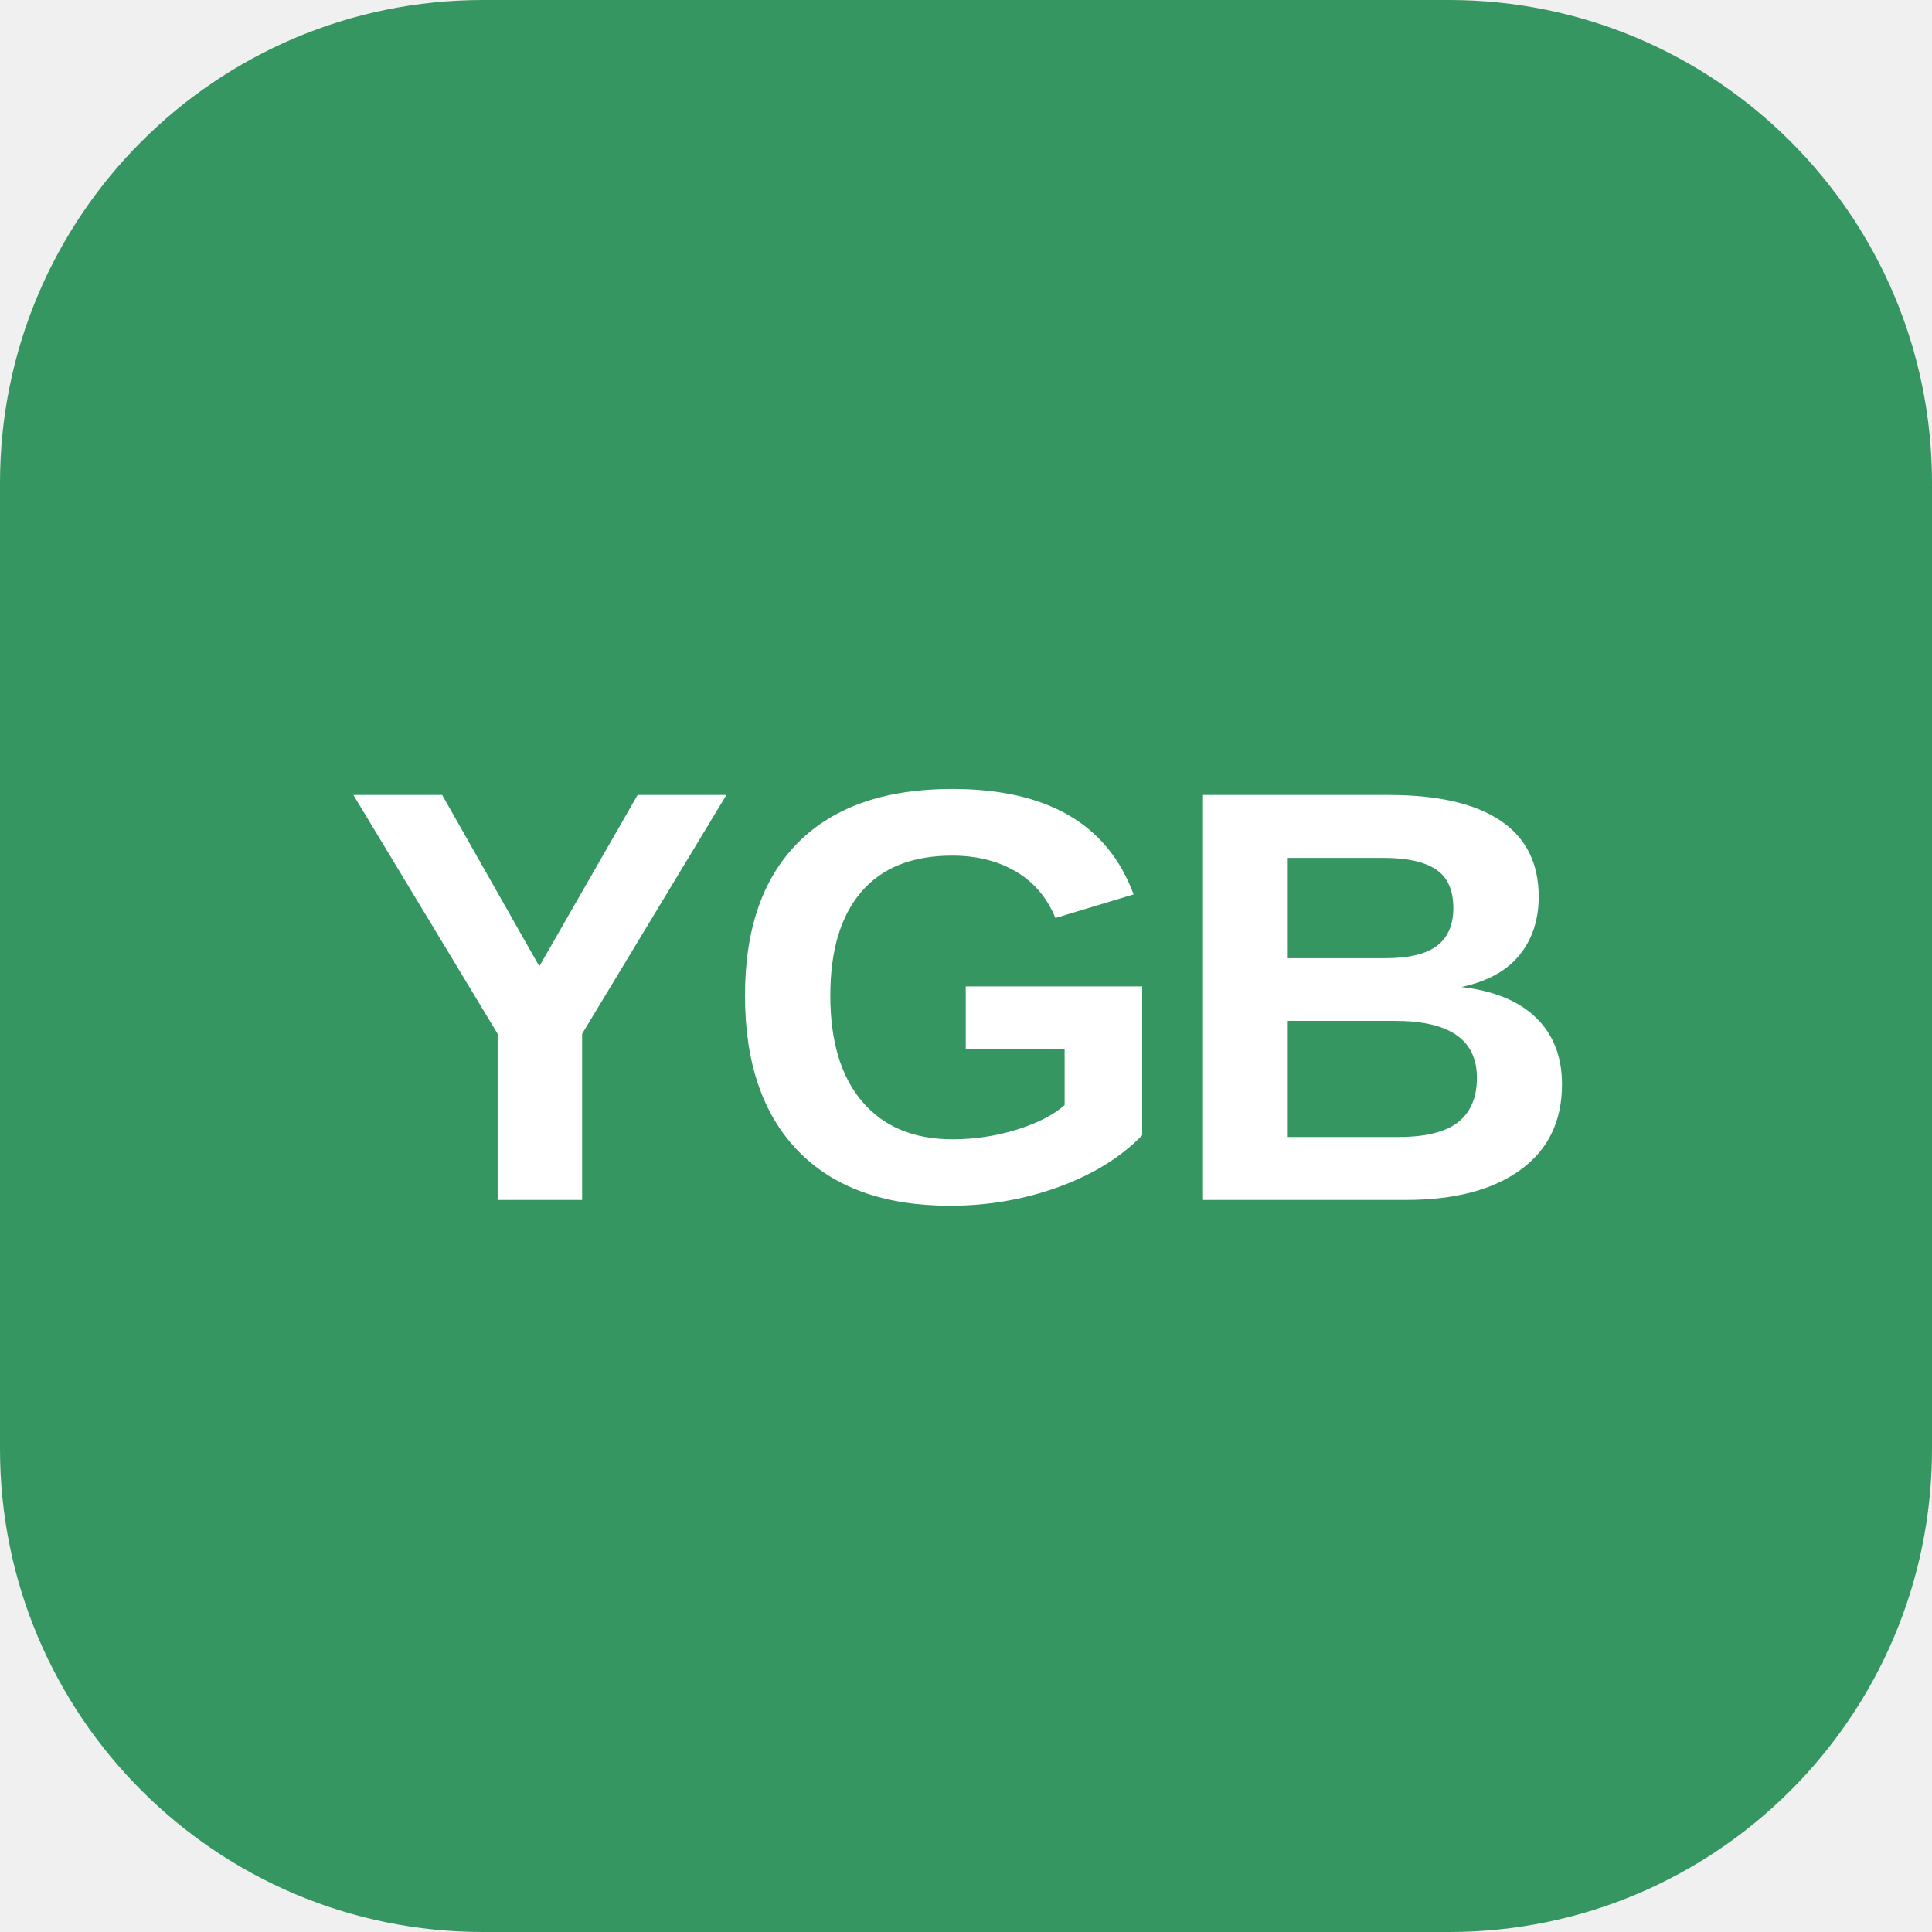
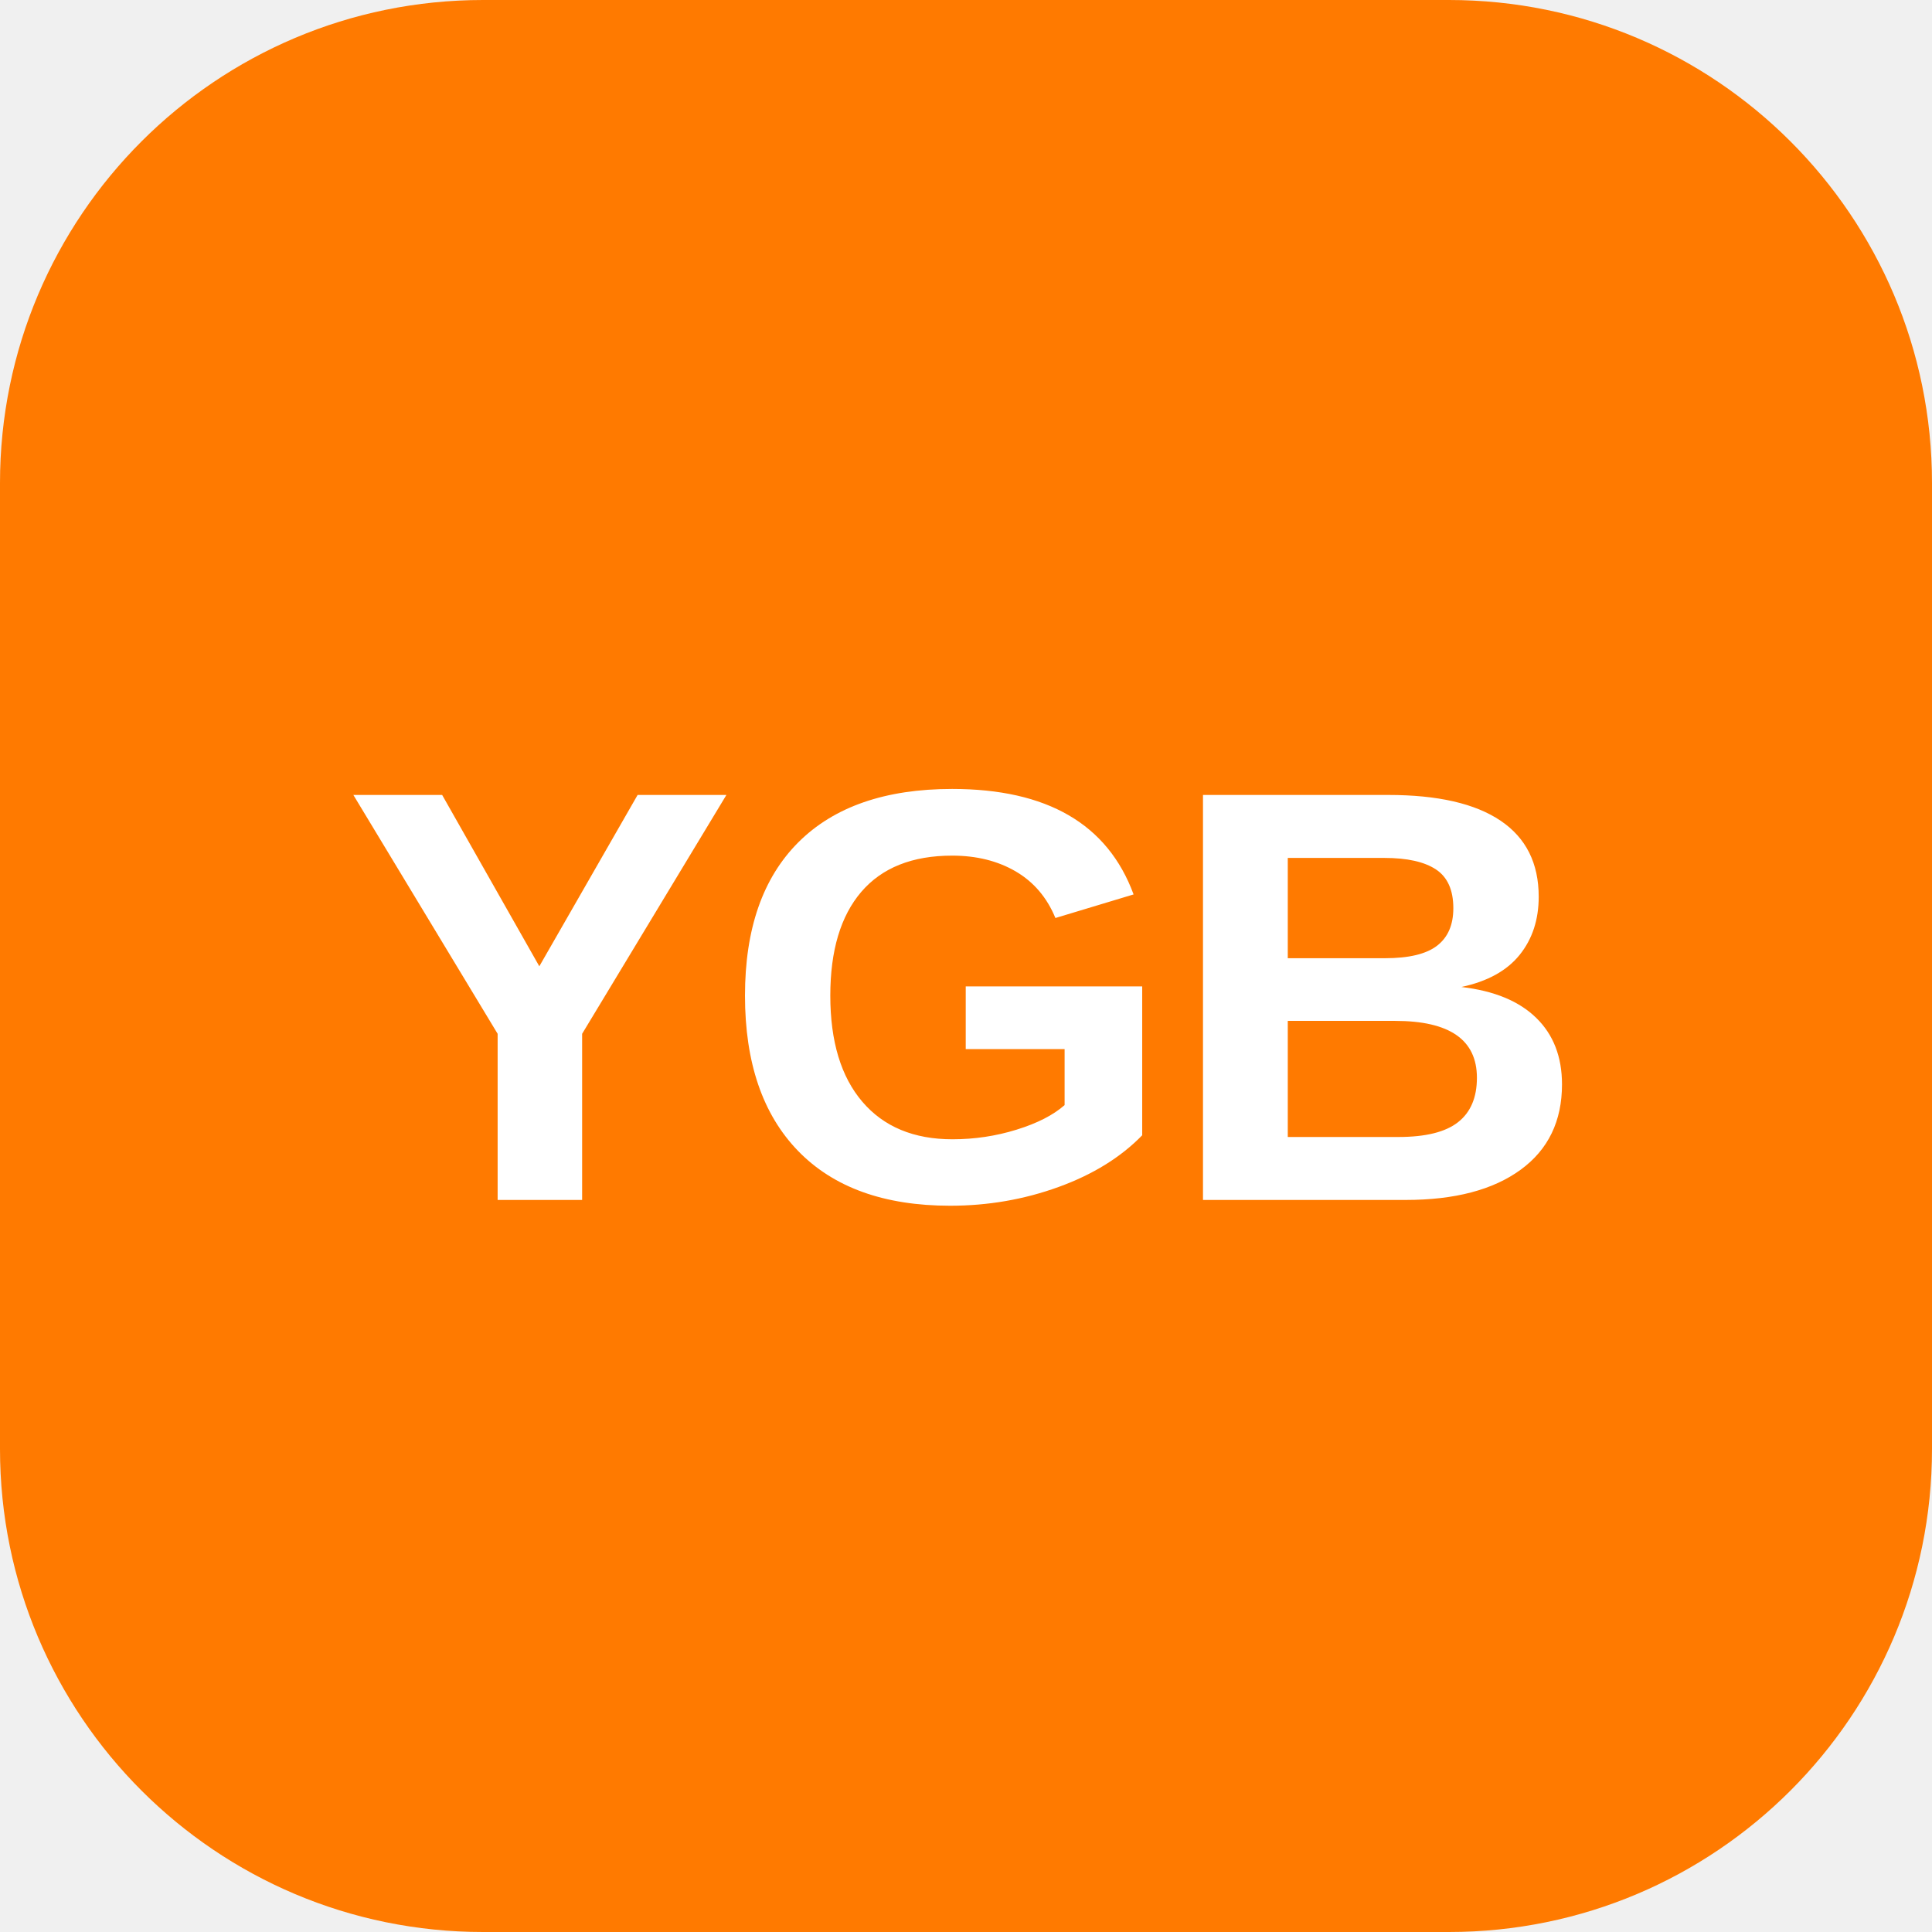
<svg xmlns="http://www.w3.org/2000/svg" viewBox="0 0 512 512" role="img" aria-label="YGB">
-   <rect width="512" height="512" rx="128" fill="#359661" />
+   <rect width="512" height="512" rx="128" fill="#FF7A00" />
  <text x="256" y="318" text-anchor="middle" fill="#ffffff" font-family="Arial, Helvetica, sans-serif" font-weight="700" font-size="156" letter-spacing="-4">YGB</text>
</svg>
